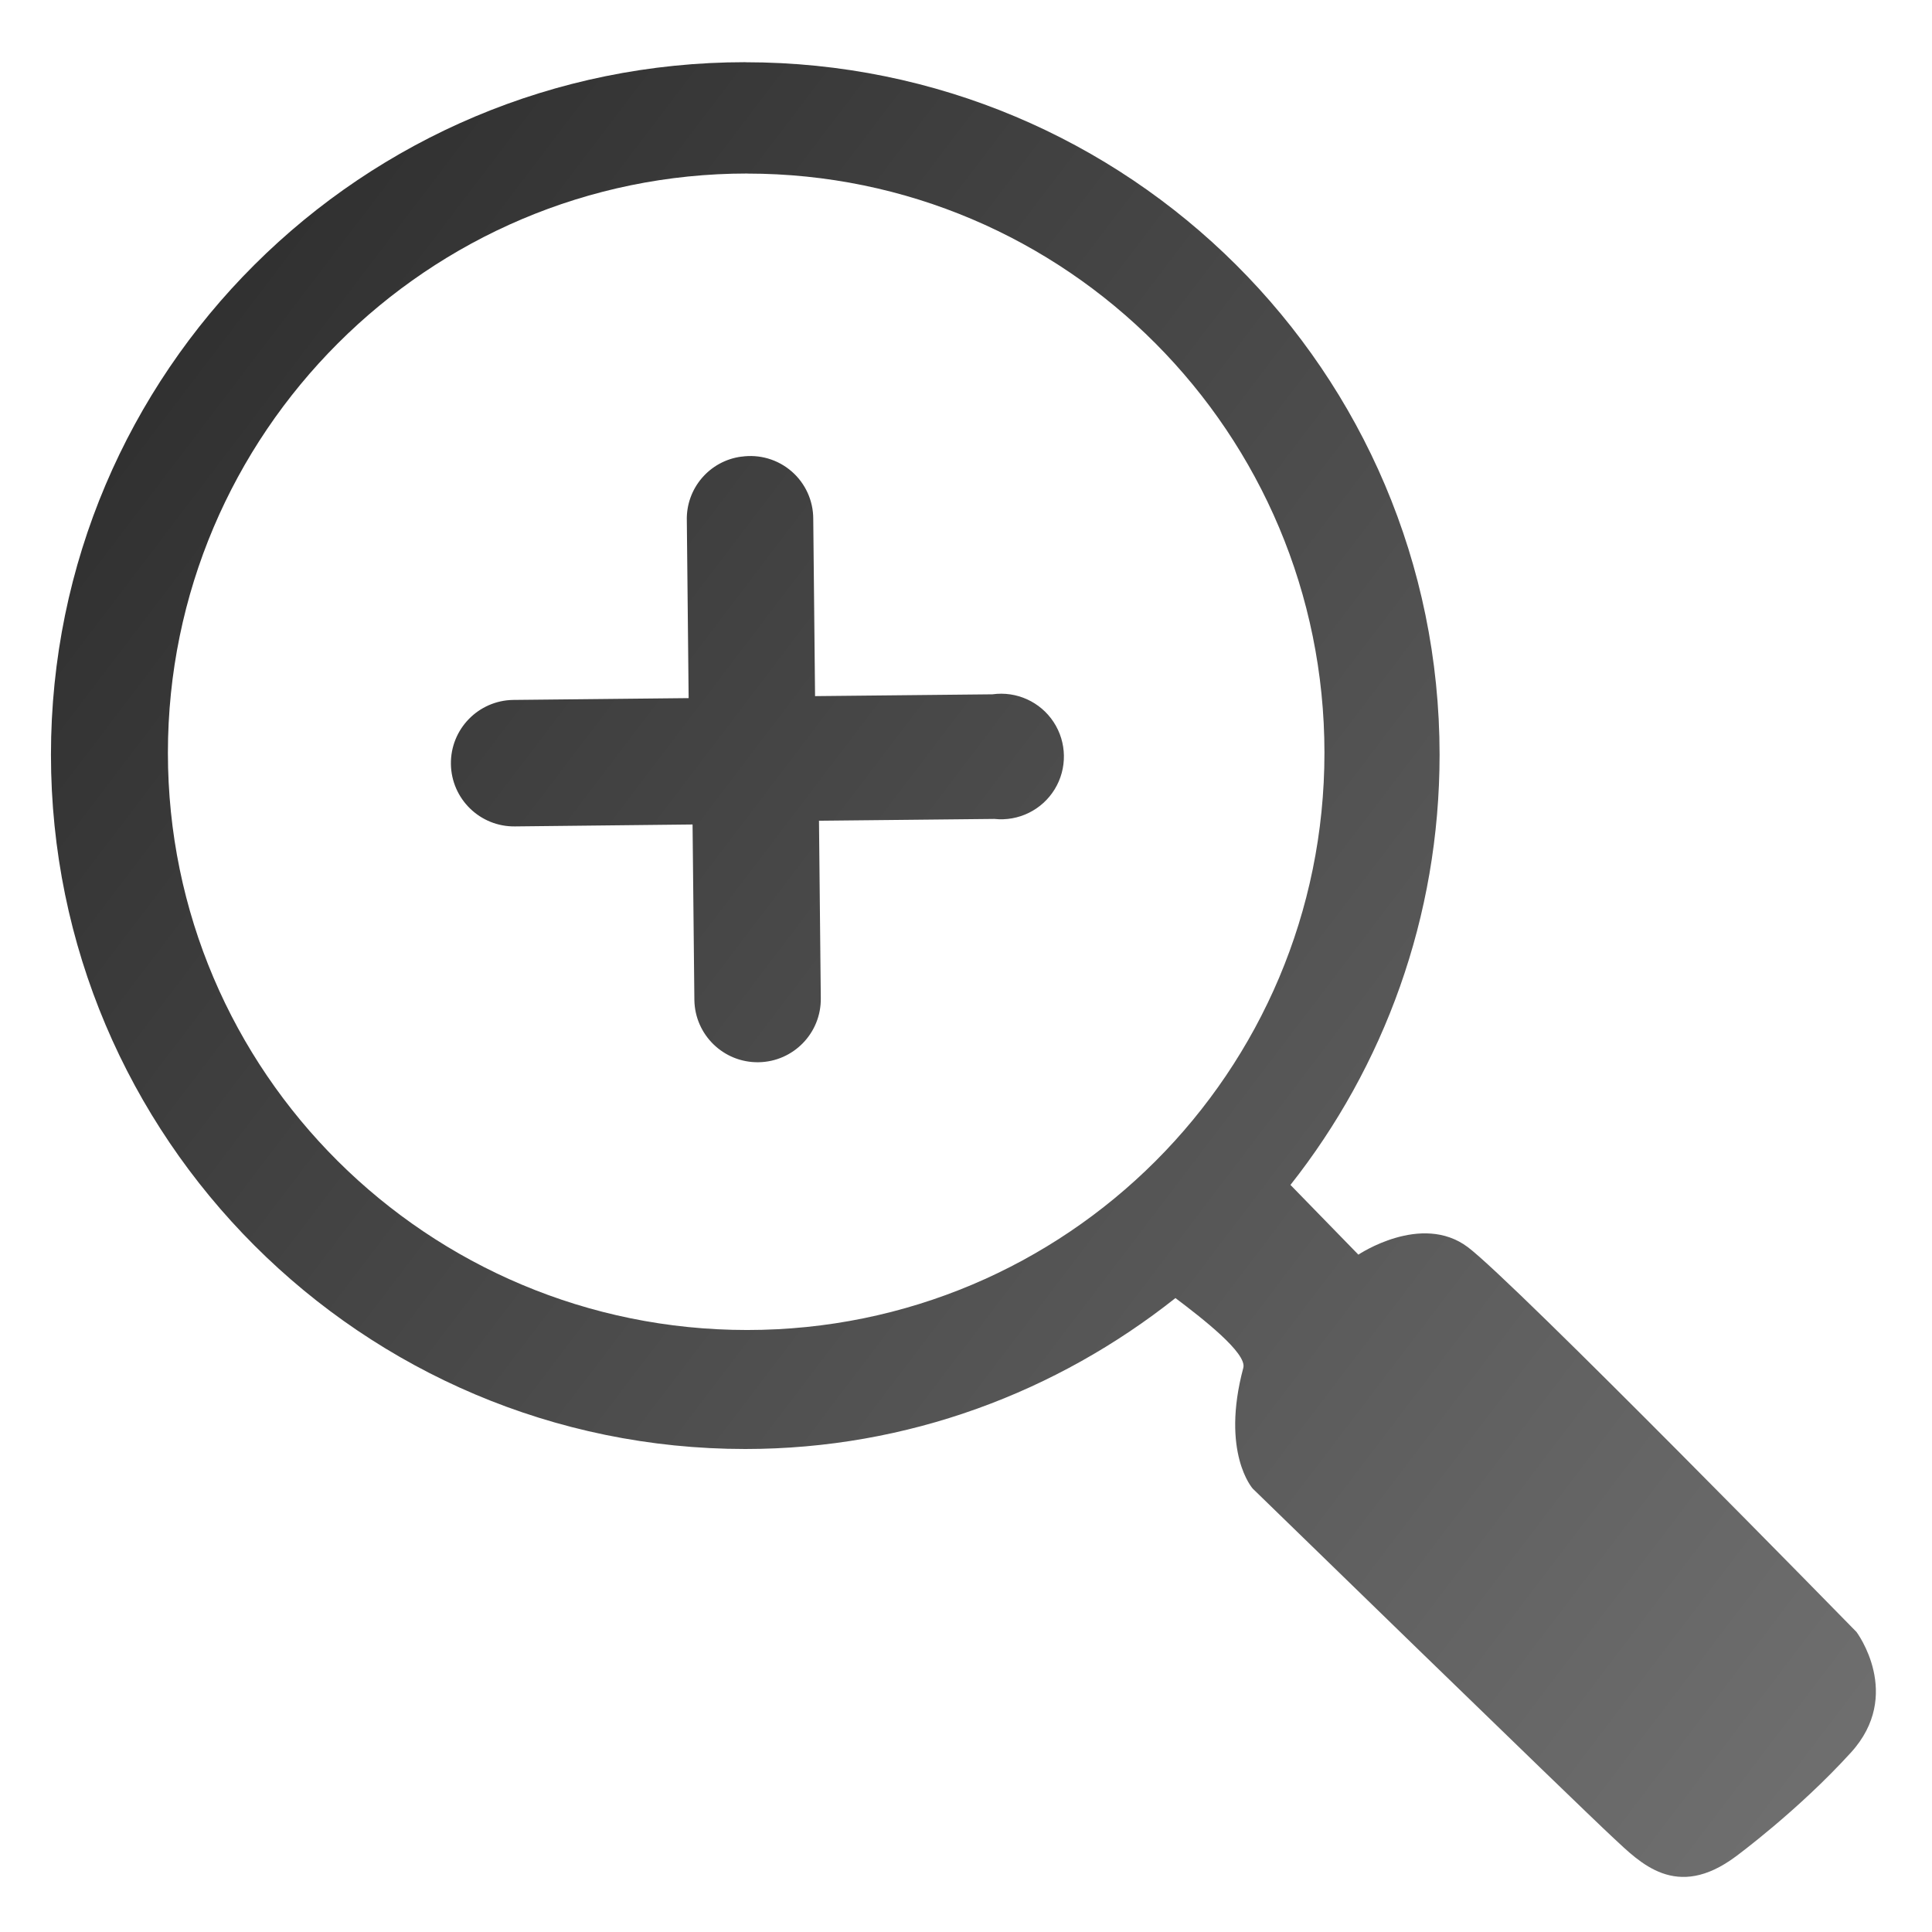
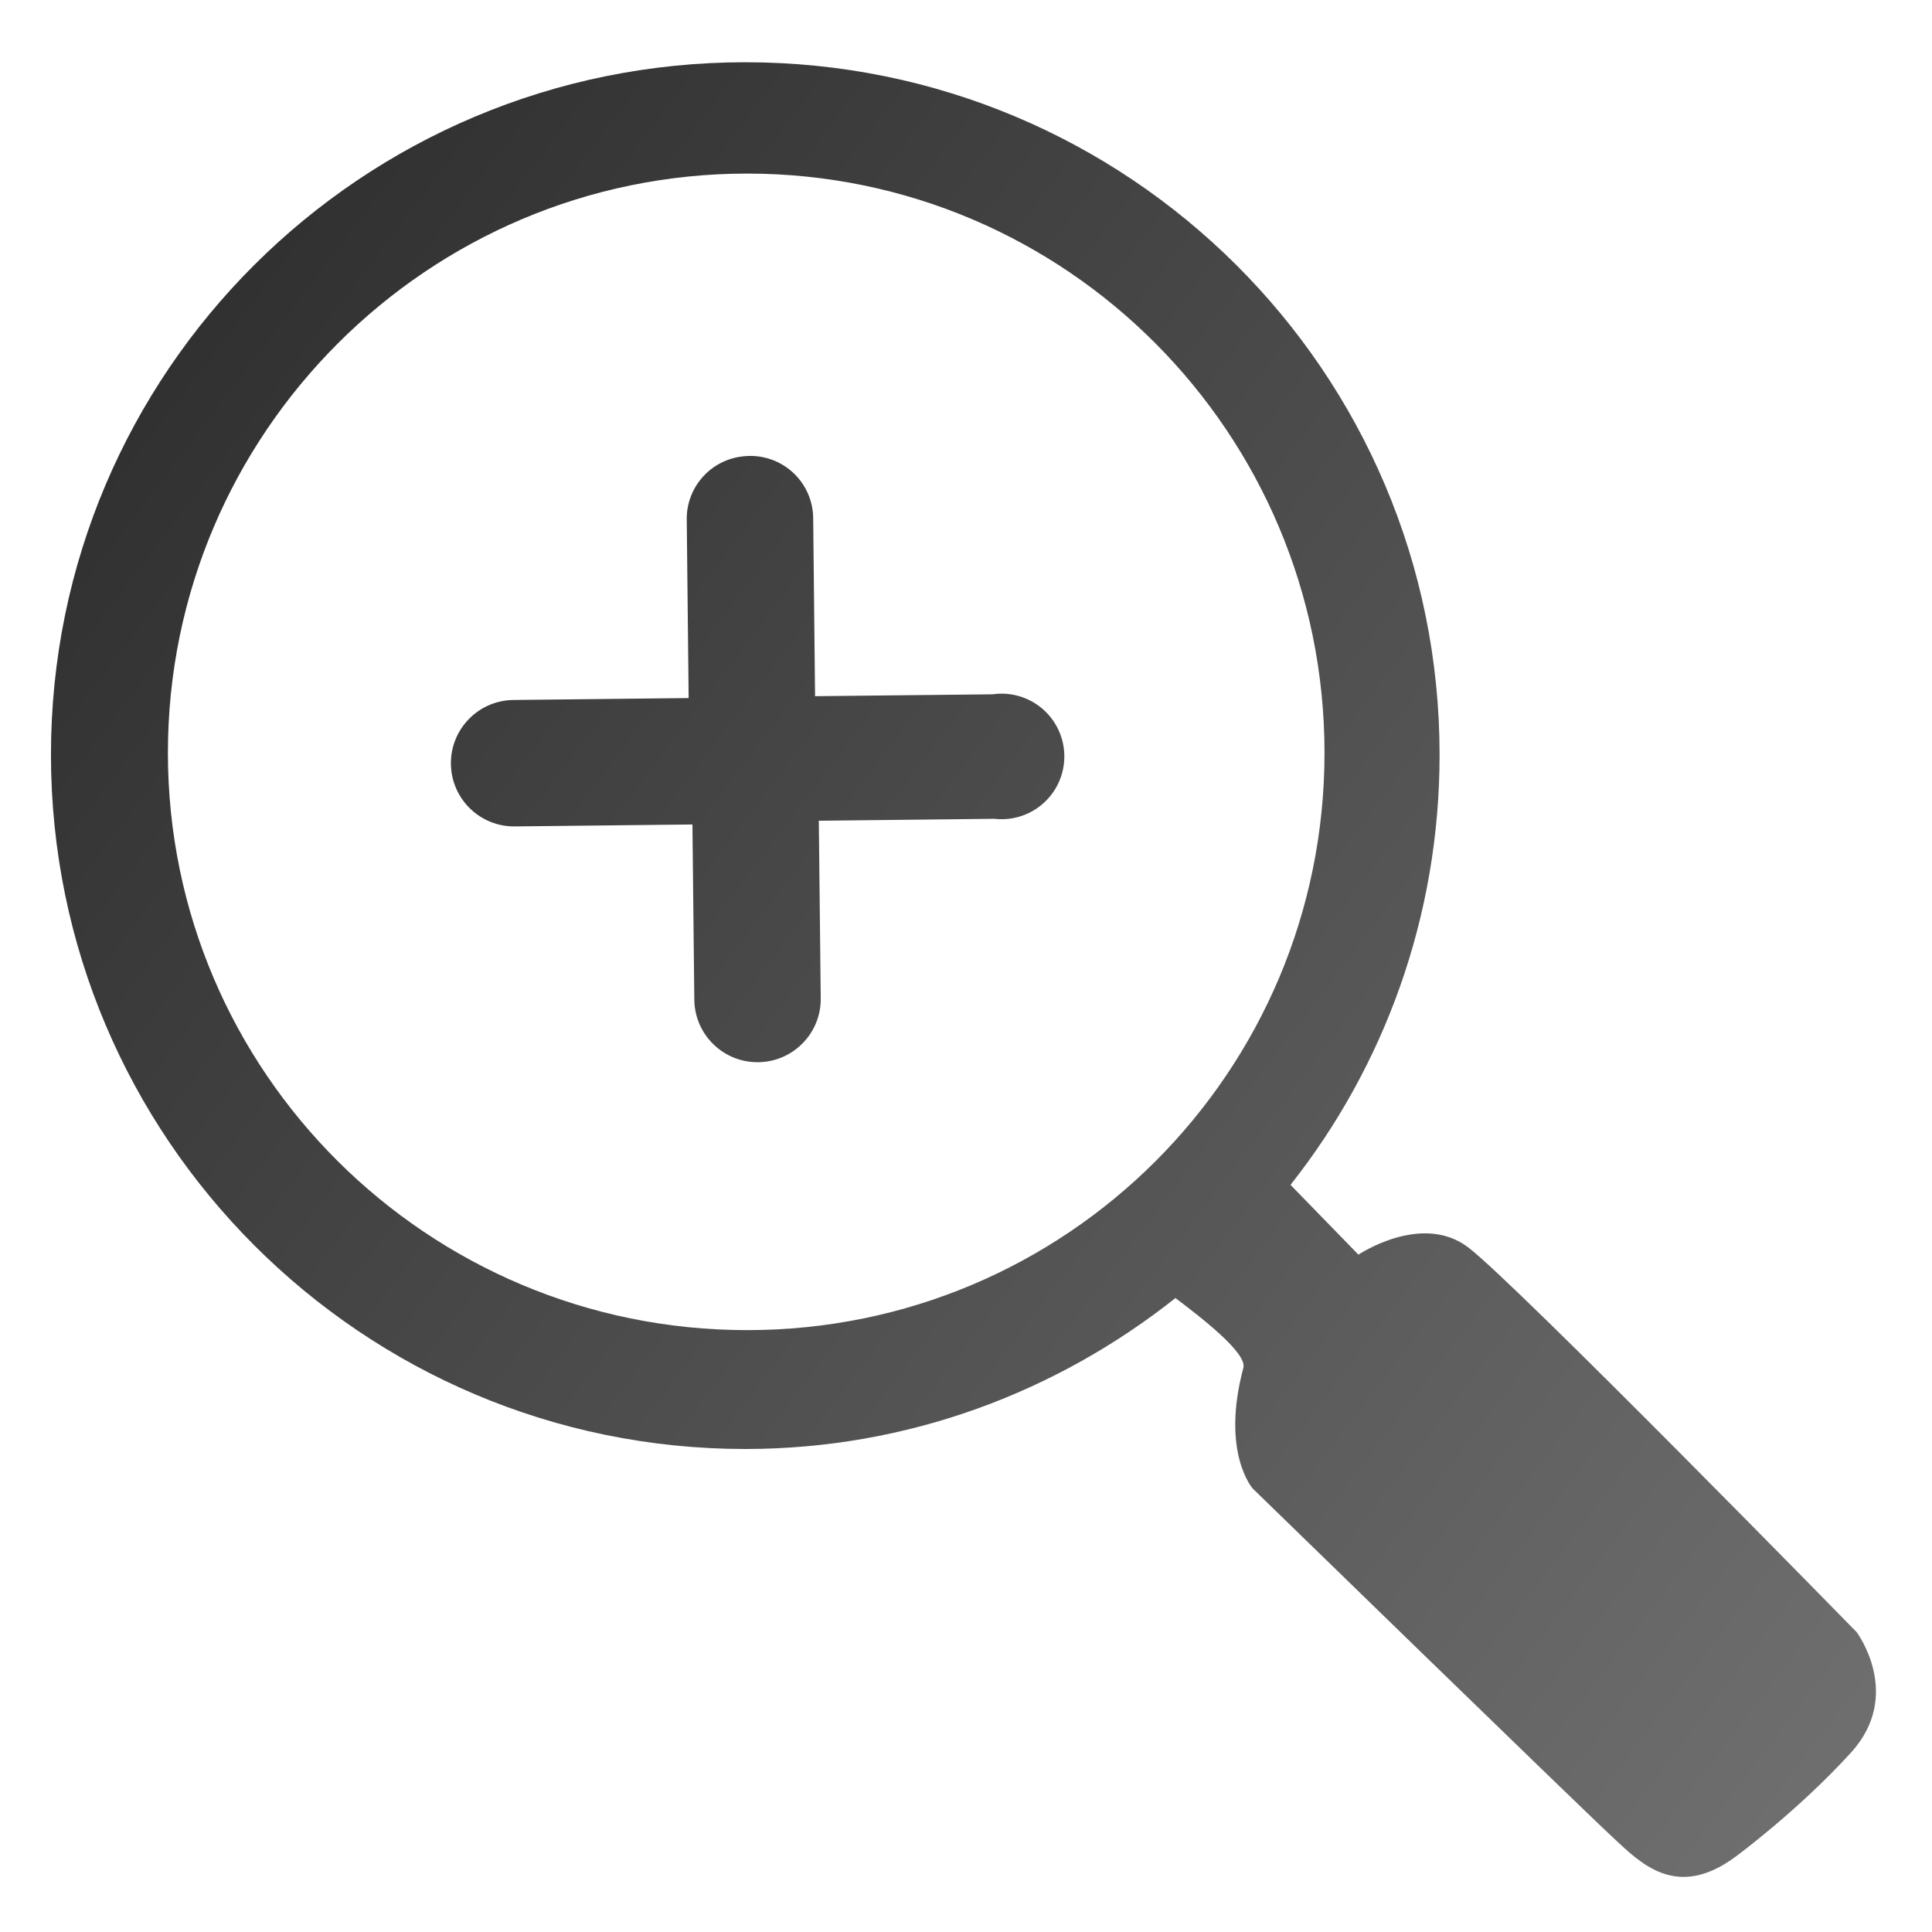
- <svg xmlns="http://www.w3.org/2000/svg" xmlns:xlink="http://www.w3.org/1999/xlink" width="32" height="32">
-   <defs>
-     <linearGradient id="a">
-       <stop offset="0" stop-color="#313131" />
-       <stop offset="1" stop-color="#6f6f6f" />
+ <svg xmlns="http://www.w3.org/2000/svg" xmlns:xlink="http://www.w3.org/1999/xlink" width="32" height="32" id="svg2" version="1.1">
+   <defs id="defs4">
+     <linearGradient id="linearGradient4502">
+       <stop style="stop-color:#313131;stop-opacity:1;" offset="0" id="stop4504" />
+       <stop style="stop-color:#6f6f6f;stop-opacity:1;" offset="1" id="stop4506" />
    </linearGradient>
-     <linearGradient xlink:href="#a" x1=".844" y1="1036.417" x2="31.069" y2="1036.417" gradientUnits="userSpaceOnUse" />
-     <linearGradient xlink:href="#a" id="b" gradientUnits="userSpaceOnUse" x1="1.854" y1="1027.957" x2="30.69" y2="1049.865" gradientTransform="translate(0 -1020.362)" />
+     <linearGradient xlink:href="#linearGradient4502" id="linearGradient4508" x1="0.844" y1="1036.417" x2="31.069" y2="1036.417" gradientUnits="userSpaceOnUse" />
+     <linearGradient xlink:href="#linearGradient4502" id="linearGradient4510" gradientUnits="userSpaceOnUse" x1="1.854" y1="1027.957" x2="30.69" y2="1049.865" gradientTransform="translate(0,-1020.362)" />
  </defs>
-   <path d="M12.344 1.03C5.998 1.03.844 6.155.844 12.5c0 6.346 5.154 11.5 11.5 11.5 2.695 0 5.163-.945 7.125-2.5.433.327 1.19.912 1.124 1.156-.376 1.408.156 2 .156 2s5.364 5.22 5.97 5.782c.448.416 1.043 1.046 2.03.312 0 0 1.03-.757 1.906-1.72.877-.96.094-2 .094-2s-5.668-5.797-6.438-6.374c-.77-.577-1.812.125-1.812.125l-1.125-1.155c1.548-1.96 2.47-4.437 2.47-7.125 0-6.346-5.155-11.47-11.5-11.47zm.03 1.845c5.29 0 9.563 4.305 9.563 9.594 0 5.287-4.274 9.56-9.562 9.56-5.288 0-9.594-4.273-9.594-9.56 0-5.29 4.307-9.595 9.595-9.595zm-.093 4.688a1.04 1.04 0 0 0-.905 1.062l.03 2.938-2.905.03a1.047 1.047 0 0 0 .03 2.095l2.94-.032.03 2.906a1.047 1.047 0 1 0 2.094-.03l-.03-2.938 2.905-.03a1.04 1.04 0 1 0-.032-2.064l-2.938.03-.03-2.936a1.04 1.04 0 0 0-1.19-1.03z" transform="translate(0 -1020.362) translate(0 1020.362)" fill="url(#b)" />
+   <g id="layer1" transform="translate(0,-1020.362)">
+     <g id="g4496" style="stroke:none;fill:url(#linearGradient4508);fill-opacity:1">
+       <path style="fill:url(#linearGradient4510);fill-opacity:1;stroke:none" d="M 12.344 1.031 C 5.998 1.031 0.844 6.154 0.844 12.5 C 0.844 18.846 5.998 24 12.344 24 C 15.039 24 17.507 23.055 19.469 21.5 C 19.903 21.827 20.659 22.412 20.594 22.656 C 20.218 24.064 20.75 24.656 20.75 24.656 C 20.75 24.656 26.114 29.876 26.719 30.438 C 27.168 30.854 27.763 31.483 28.75 30.75 C 28.75 30.75 29.78 29.993 30.656 29.031 C 31.533 28.069 30.75 27.031 30.75 27.031 C 30.75 27.031 25.082 21.233 24.312 20.656 C 23.543 20.079 22.5 20.781 22.5 20.781 L 21.375 19.625 C 22.923 17.666 23.844 15.188 23.844 12.5 C 23.844 6.154 18.69 1.031 12.344 1.031 z M 12.375 2.875 C 17.663 2.875 21.938 7.18 21.938 12.469 C 21.938 17.757 17.663 22.031 12.375 22.031 C 7.087 22.031 2.781 17.757 2.781 12.469 C 2.781 7.18 7.087 2.875 12.375 2.875 z M 12.281 7.562 A 1.04 1.04 0 0 0 11.375 8.625 L 11.406 11.562 L 8.5 11.594 A 1.047 1.047 0 0 0 8.531 13.688 L 11.469 13.656 L 11.5 16.562 A 1.047 1.047 0 1 0 13.594 16.531 L 13.562 13.594 L 16.469 13.562 A 1.04 1.04 0 1 0 16.438 11.5 L 13.5 11.531 L 13.469 8.594 A 1.04 1.04 0 0 0 12.281 7.562 z " transform="translate(0,1020.362)" id="path2996" />
+     </g>
+   </g>
</svg>
